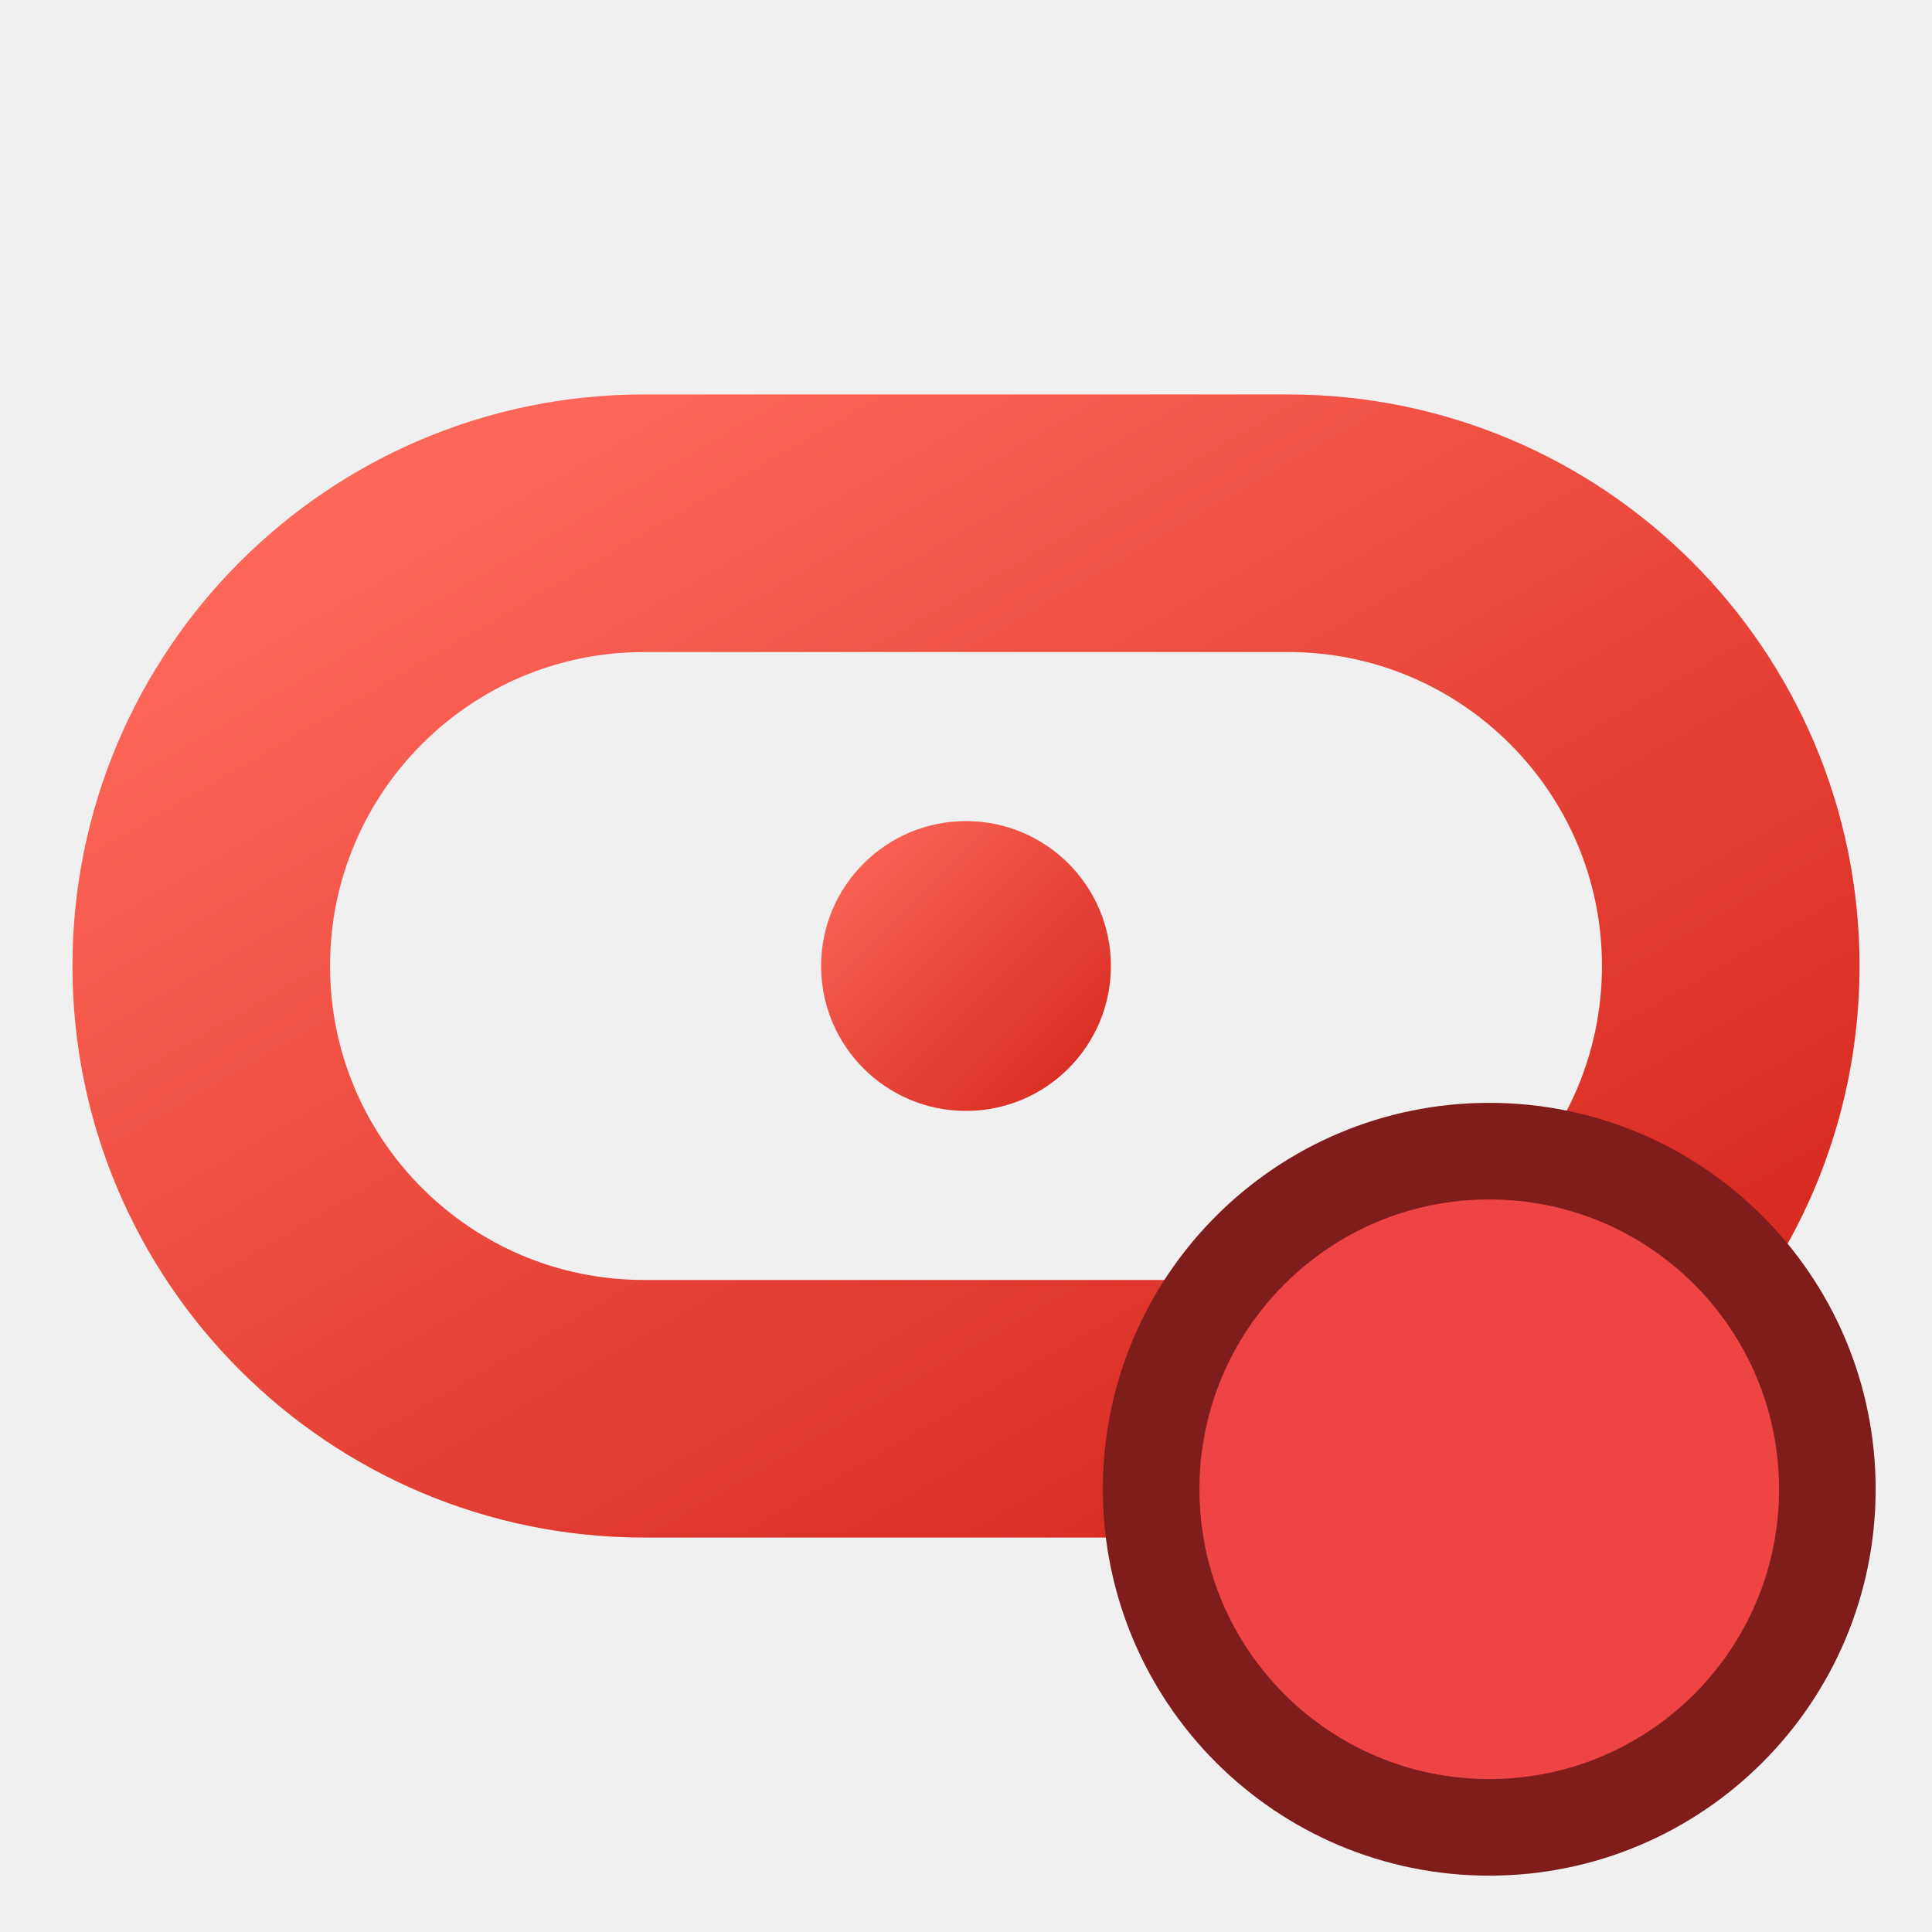
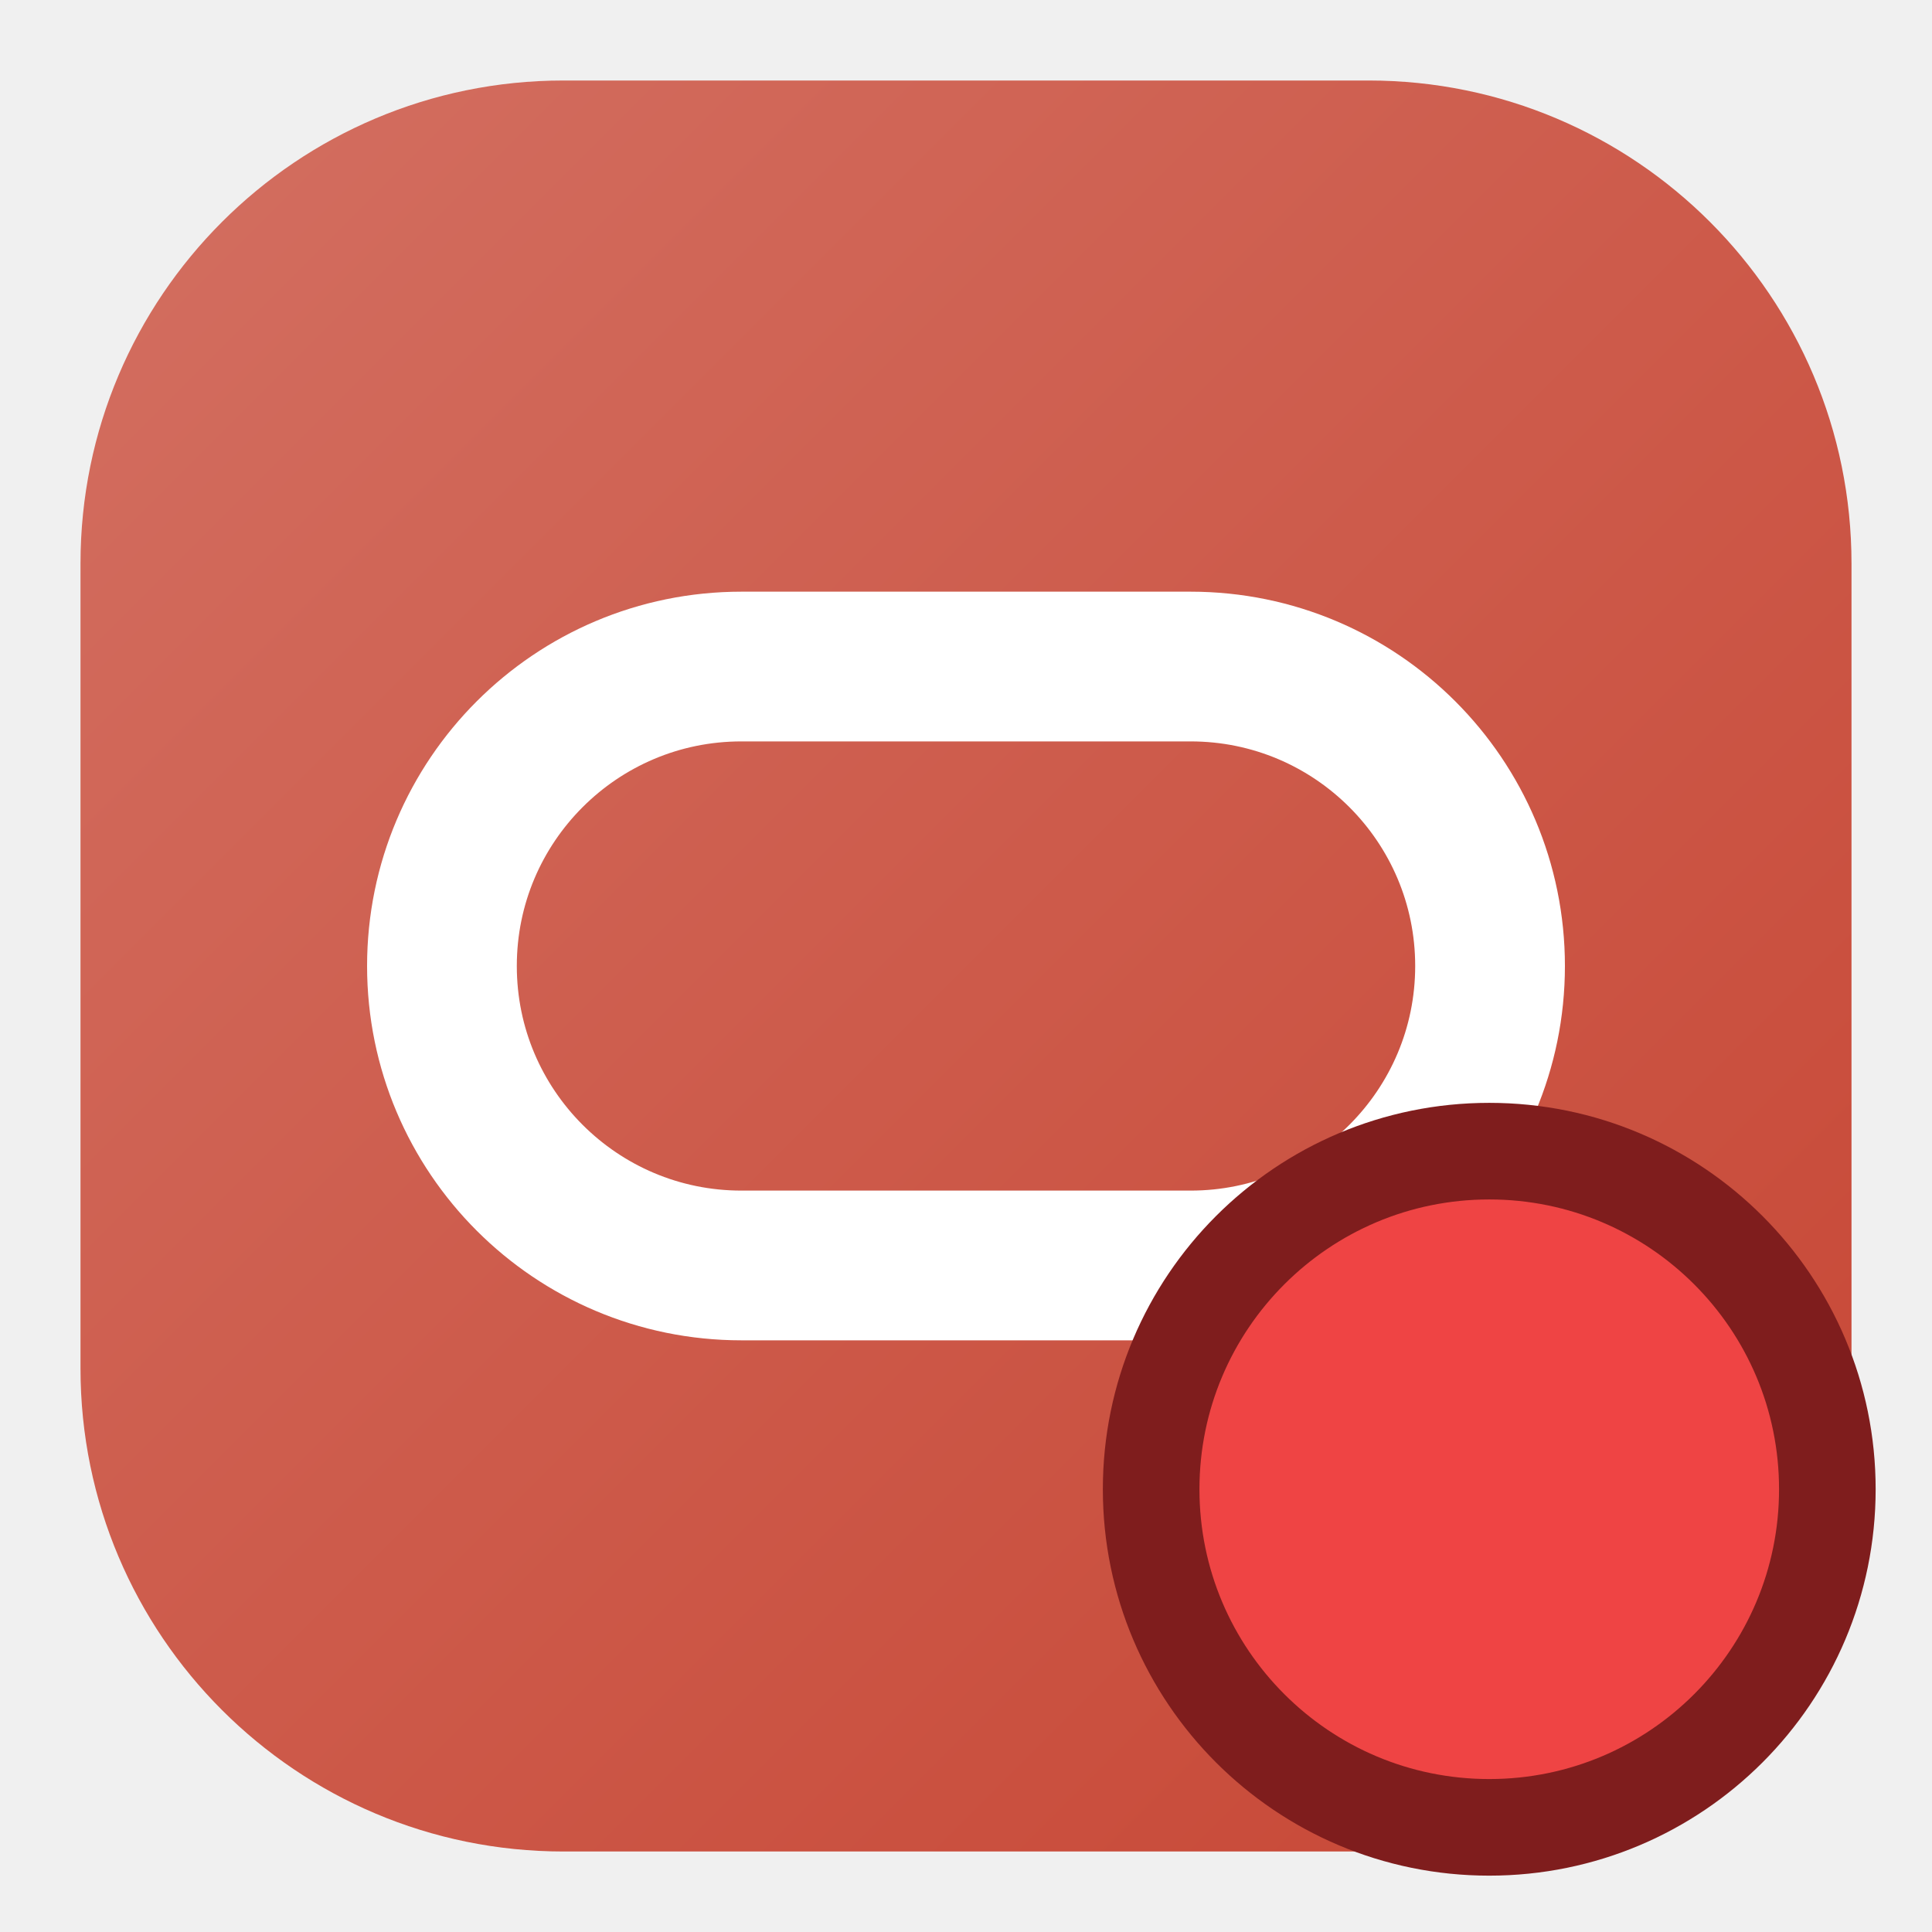
<svg xmlns="http://www.w3.org/2000/svg" width="16" height="16" viewBox="0 0 24 24">
  <defs>
    <linearGradient id="dn-db-oracle" x1="0" y1="0" x2="1" y2="1">
-       <stop offset="0" stop-color="#ff6a5c" />
-       <stop offset="1" stop-color="#d4251c" />
+       <stop offset="0" stop-color="#d36f61" />
+       <stop offset="1" stop-color="#c74634" />
    </linearGradient>
  </defs>
-   <rect x="2.500" y="6.500" width="19" height="11" rx="5.500" fill="none" stroke="url(#dn-db-oracle)" stroke-width="3.200" />
-   <circle cx="12" cy="12" r="1.800" fill="url(#dn-db-oracle)" />
+   <rect x="1" y="1" width="22" height="22" rx="6" fill="url(#dn-db-oracle)" />
+   <g transform="translate(4.560 4.560) scale(.62)" fill="#ffffff" color="#ffffff">
+     <rect x="1.500" y="6" width="21" height="12" rx="6" fill="none" stroke="currentColor" stroke-width="3" />
+   </g>
  <circle cx="18.500" cy="18.500" r="4.200" fill="#ef4444" stroke="#7f1d1d" stroke-width="1.200" />
</svg>
